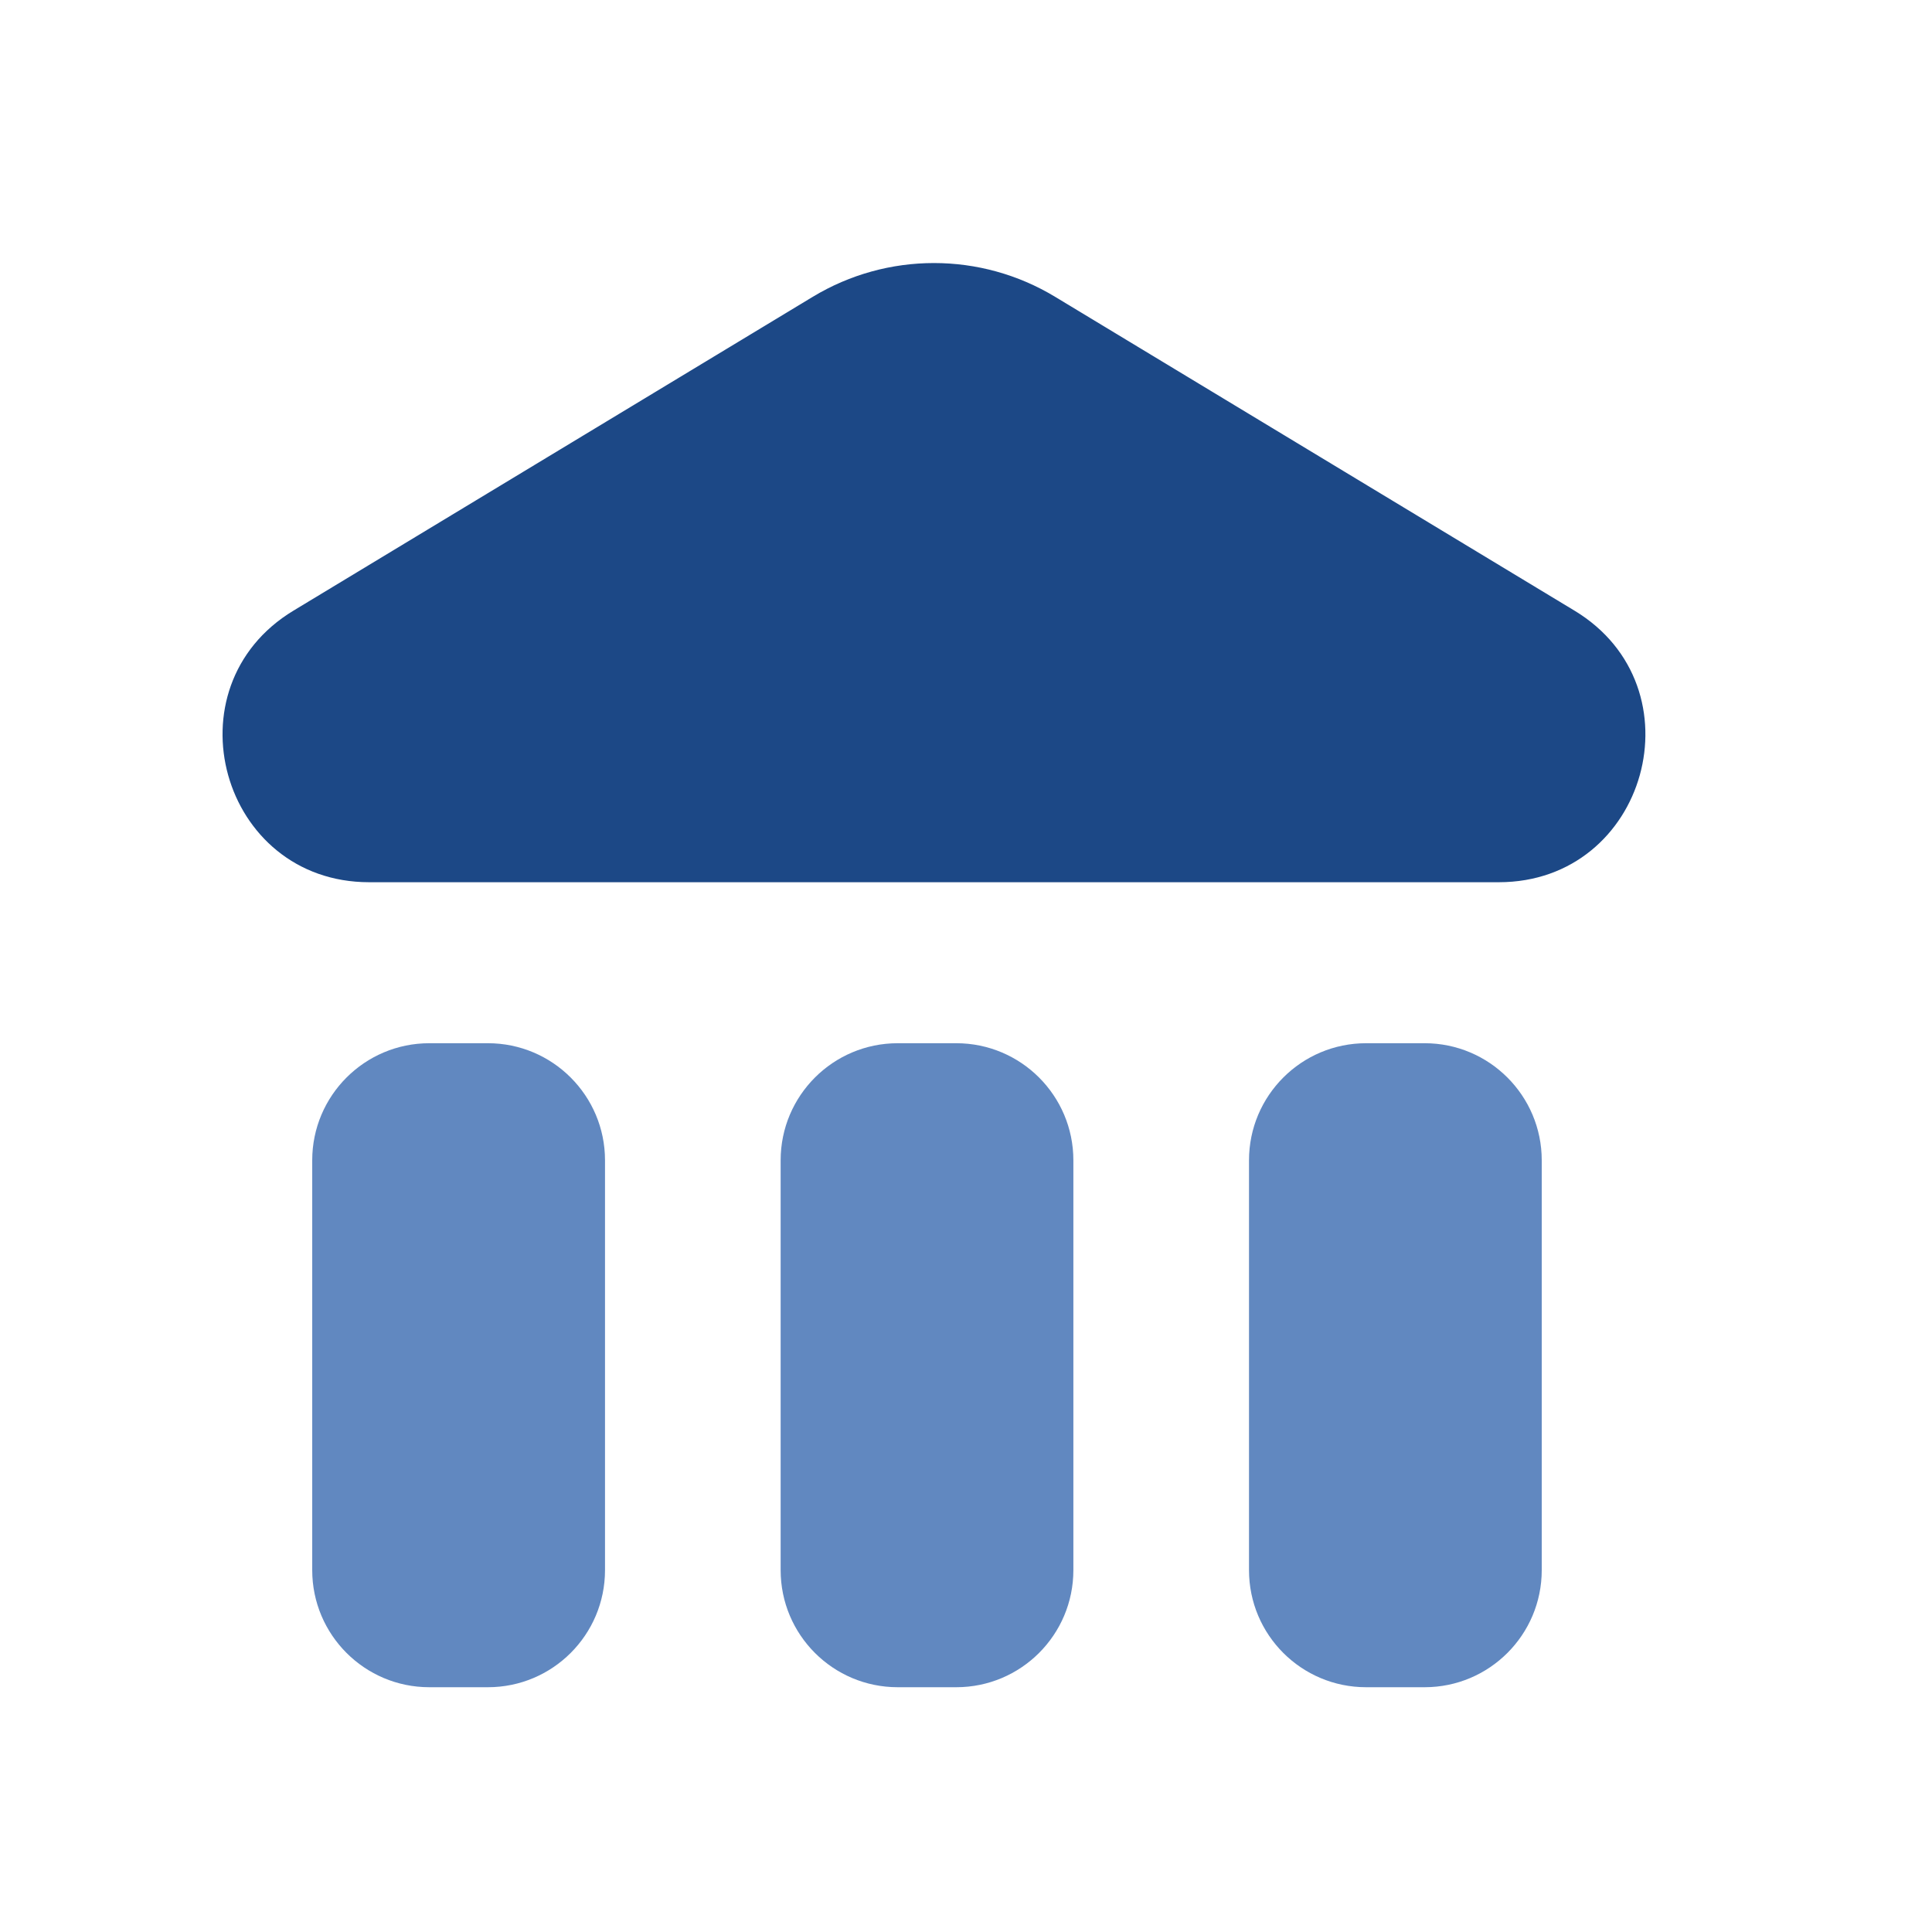
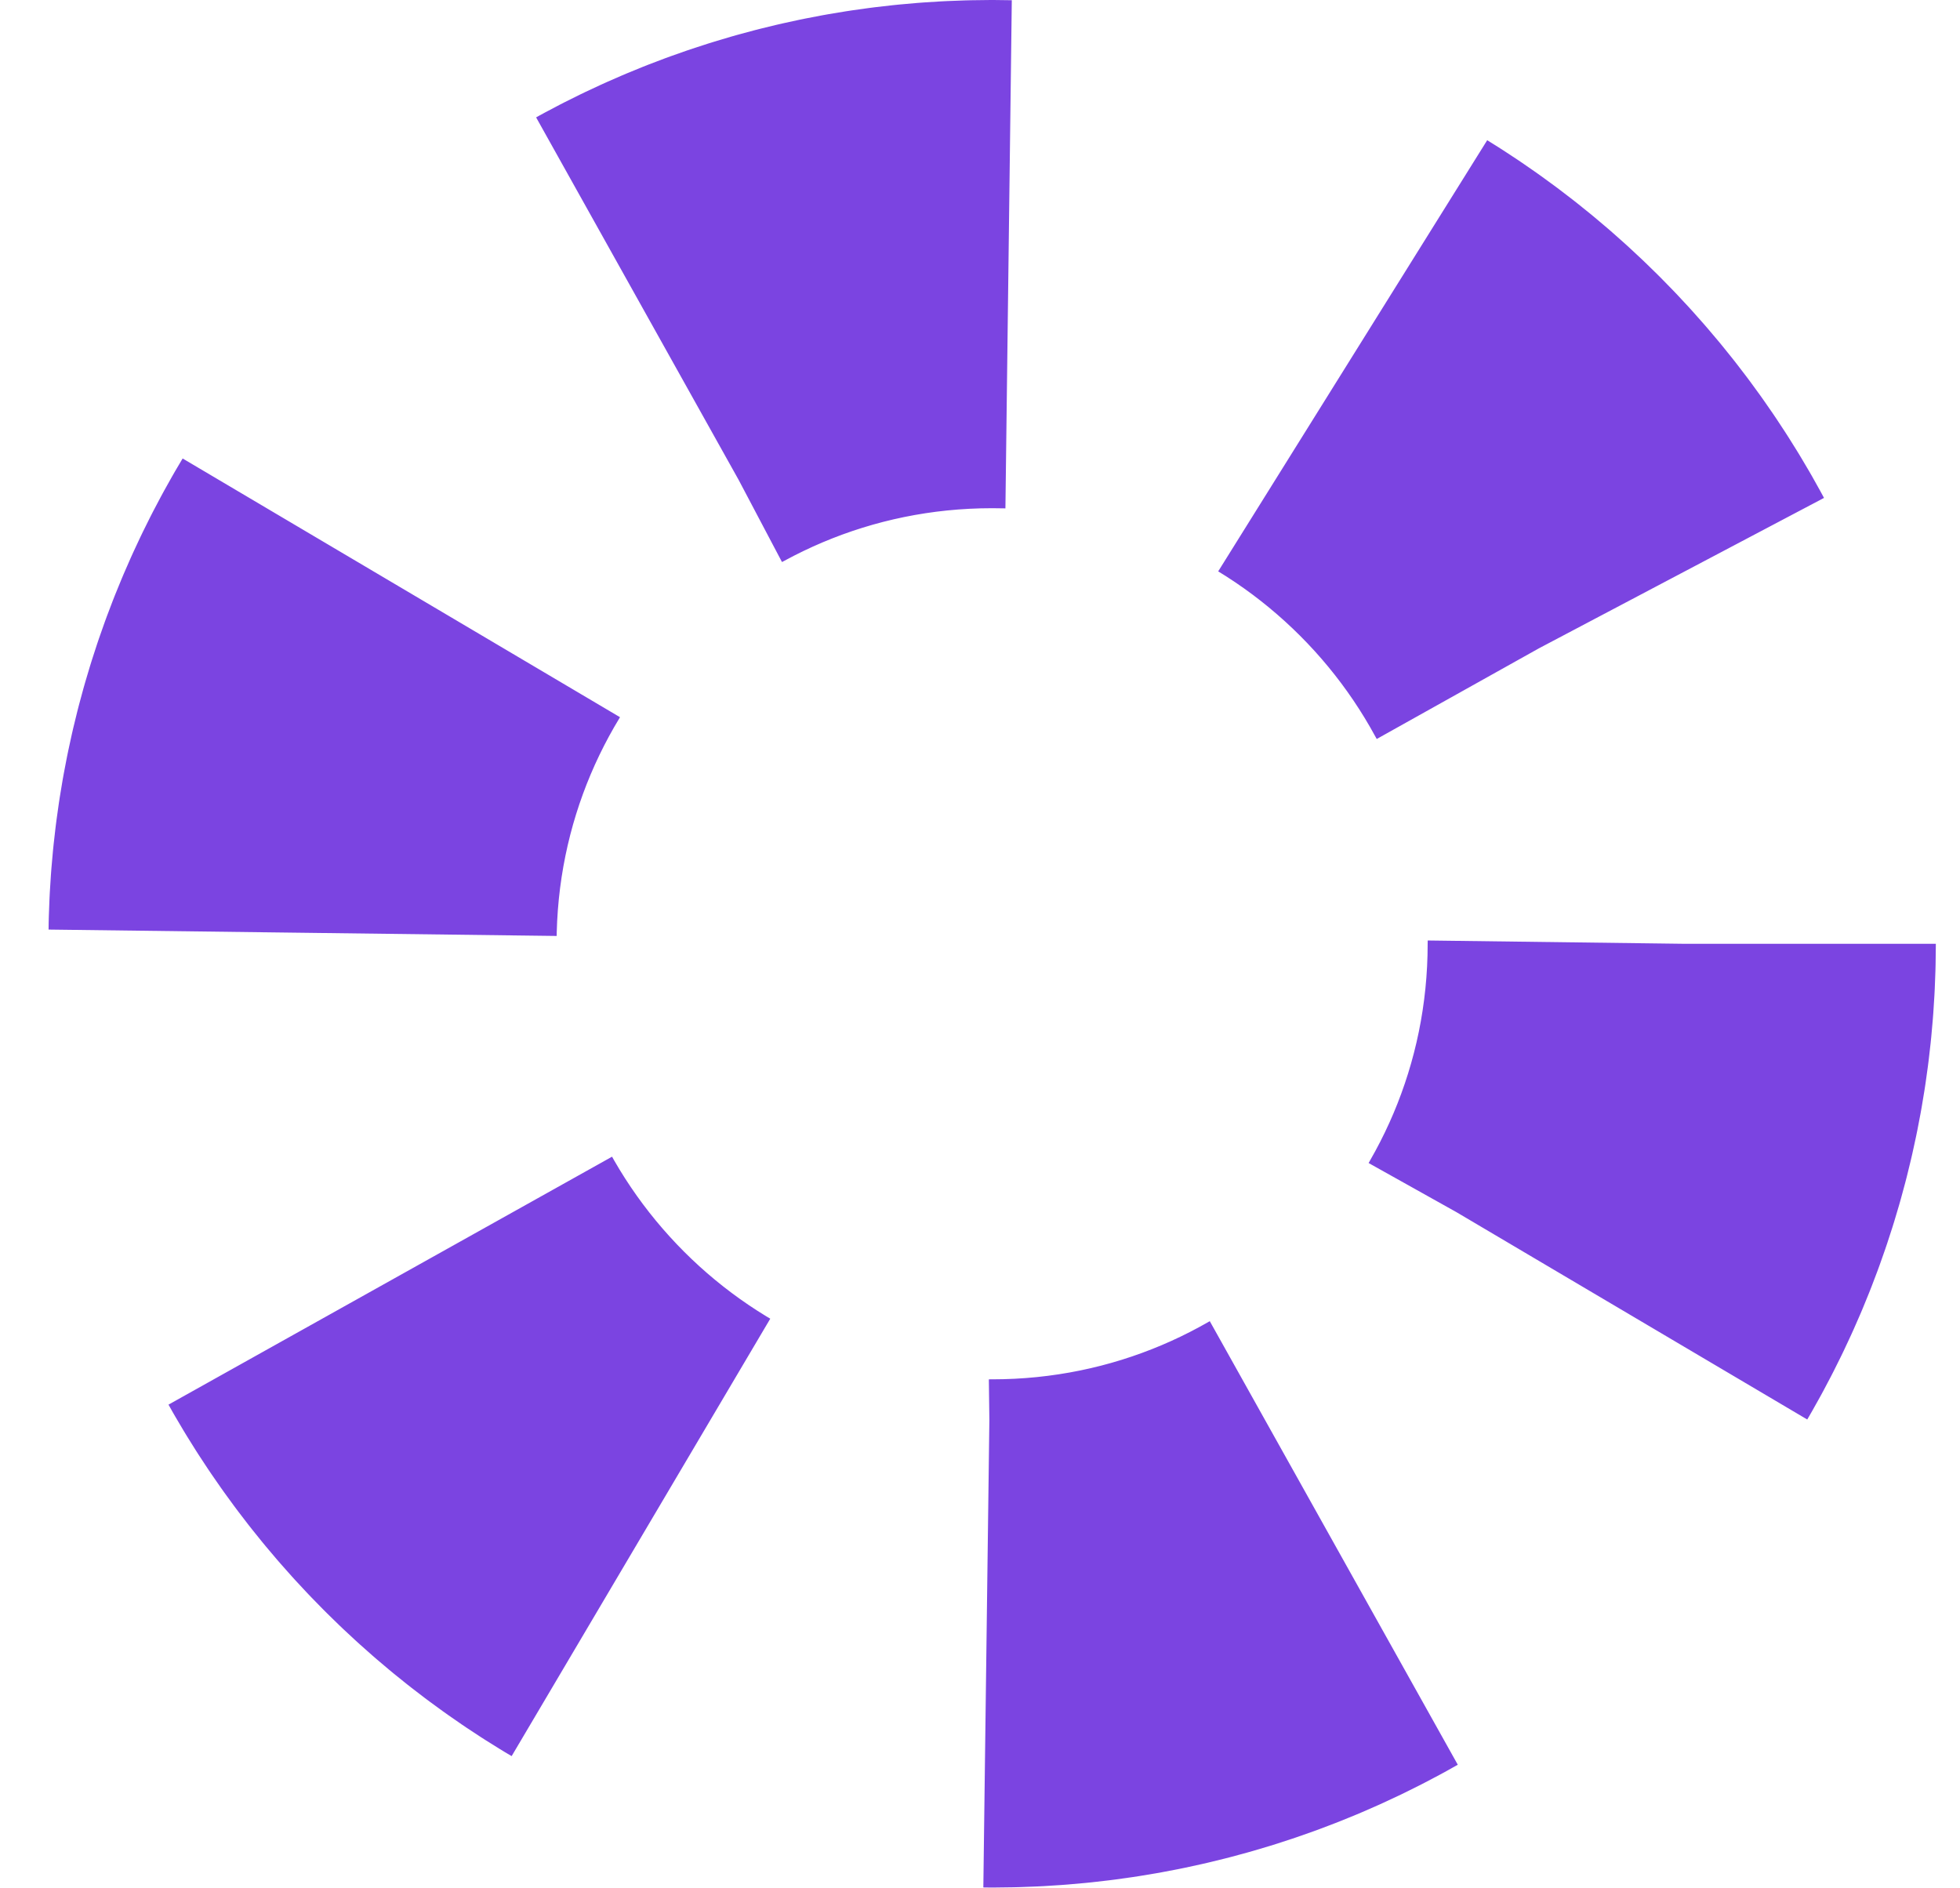
- <svg xmlns="http://www.w3.org/2000/svg" width="33" height="33" viewBox="0 0 33 33" fill="none">
-   <path d="M13.884 5.069C15.156 4.301 16.75 4.301 18.021 5.069L26.893 10.43C29.06 11.739 28.132 15.069 25.601 15.069H6.305C3.774 15.069 2.846 11.739 5.013 10.43L13.884 5.069Z" fill="#1C4886" />
-   <path d="M8.334 17.819H7.333C6.229 17.819 5.333 18.715 5.333 19.819V26.819C5.333 27.924 6.229 28.819 7.333 28.819H8.334C9.438 28.819 10.334 27.924 10.334 26.819V19.819C10.334 18.715 9.438 17.819 8.334 17.819Z" fill="#6188C0" />
-   <path d="M16.334 17.819H15.334C14.229 17.819 13.334 18.715 13.334 19.819V26.819C13.334 27.924 14.229 28.819 15.334 28.819H16.334C17.438 28.819 18.334 27.924 18.334 26.819V19.819C18.334 18.715 17.438 17.819 16.334 17.819Z" fill="#6188C0" />
-   <path d="M24.334 17.819H23.334C22.229 17.819 21.334 18.715 21.334 19.819V26.819C21.334 27.924 22.229 28.819 23.334 28.819H24.334C25.438 28.819 26.334 27.924 26.334 26.819V19.819C26.334 18.715 25.438 17.819 24.334 17.819Z" fill="#6188C0" />
+ <svg xmlns="http://www.w3.org/2000/svg" width="27" height="26" viewBox="0 0 27 26" fill="none">
+   <circle cx="13.667" cy="13" r="9.5" stroke="#7B44E1" stroke-width="7" stroke-dasharray="5 5" />
</svg>
